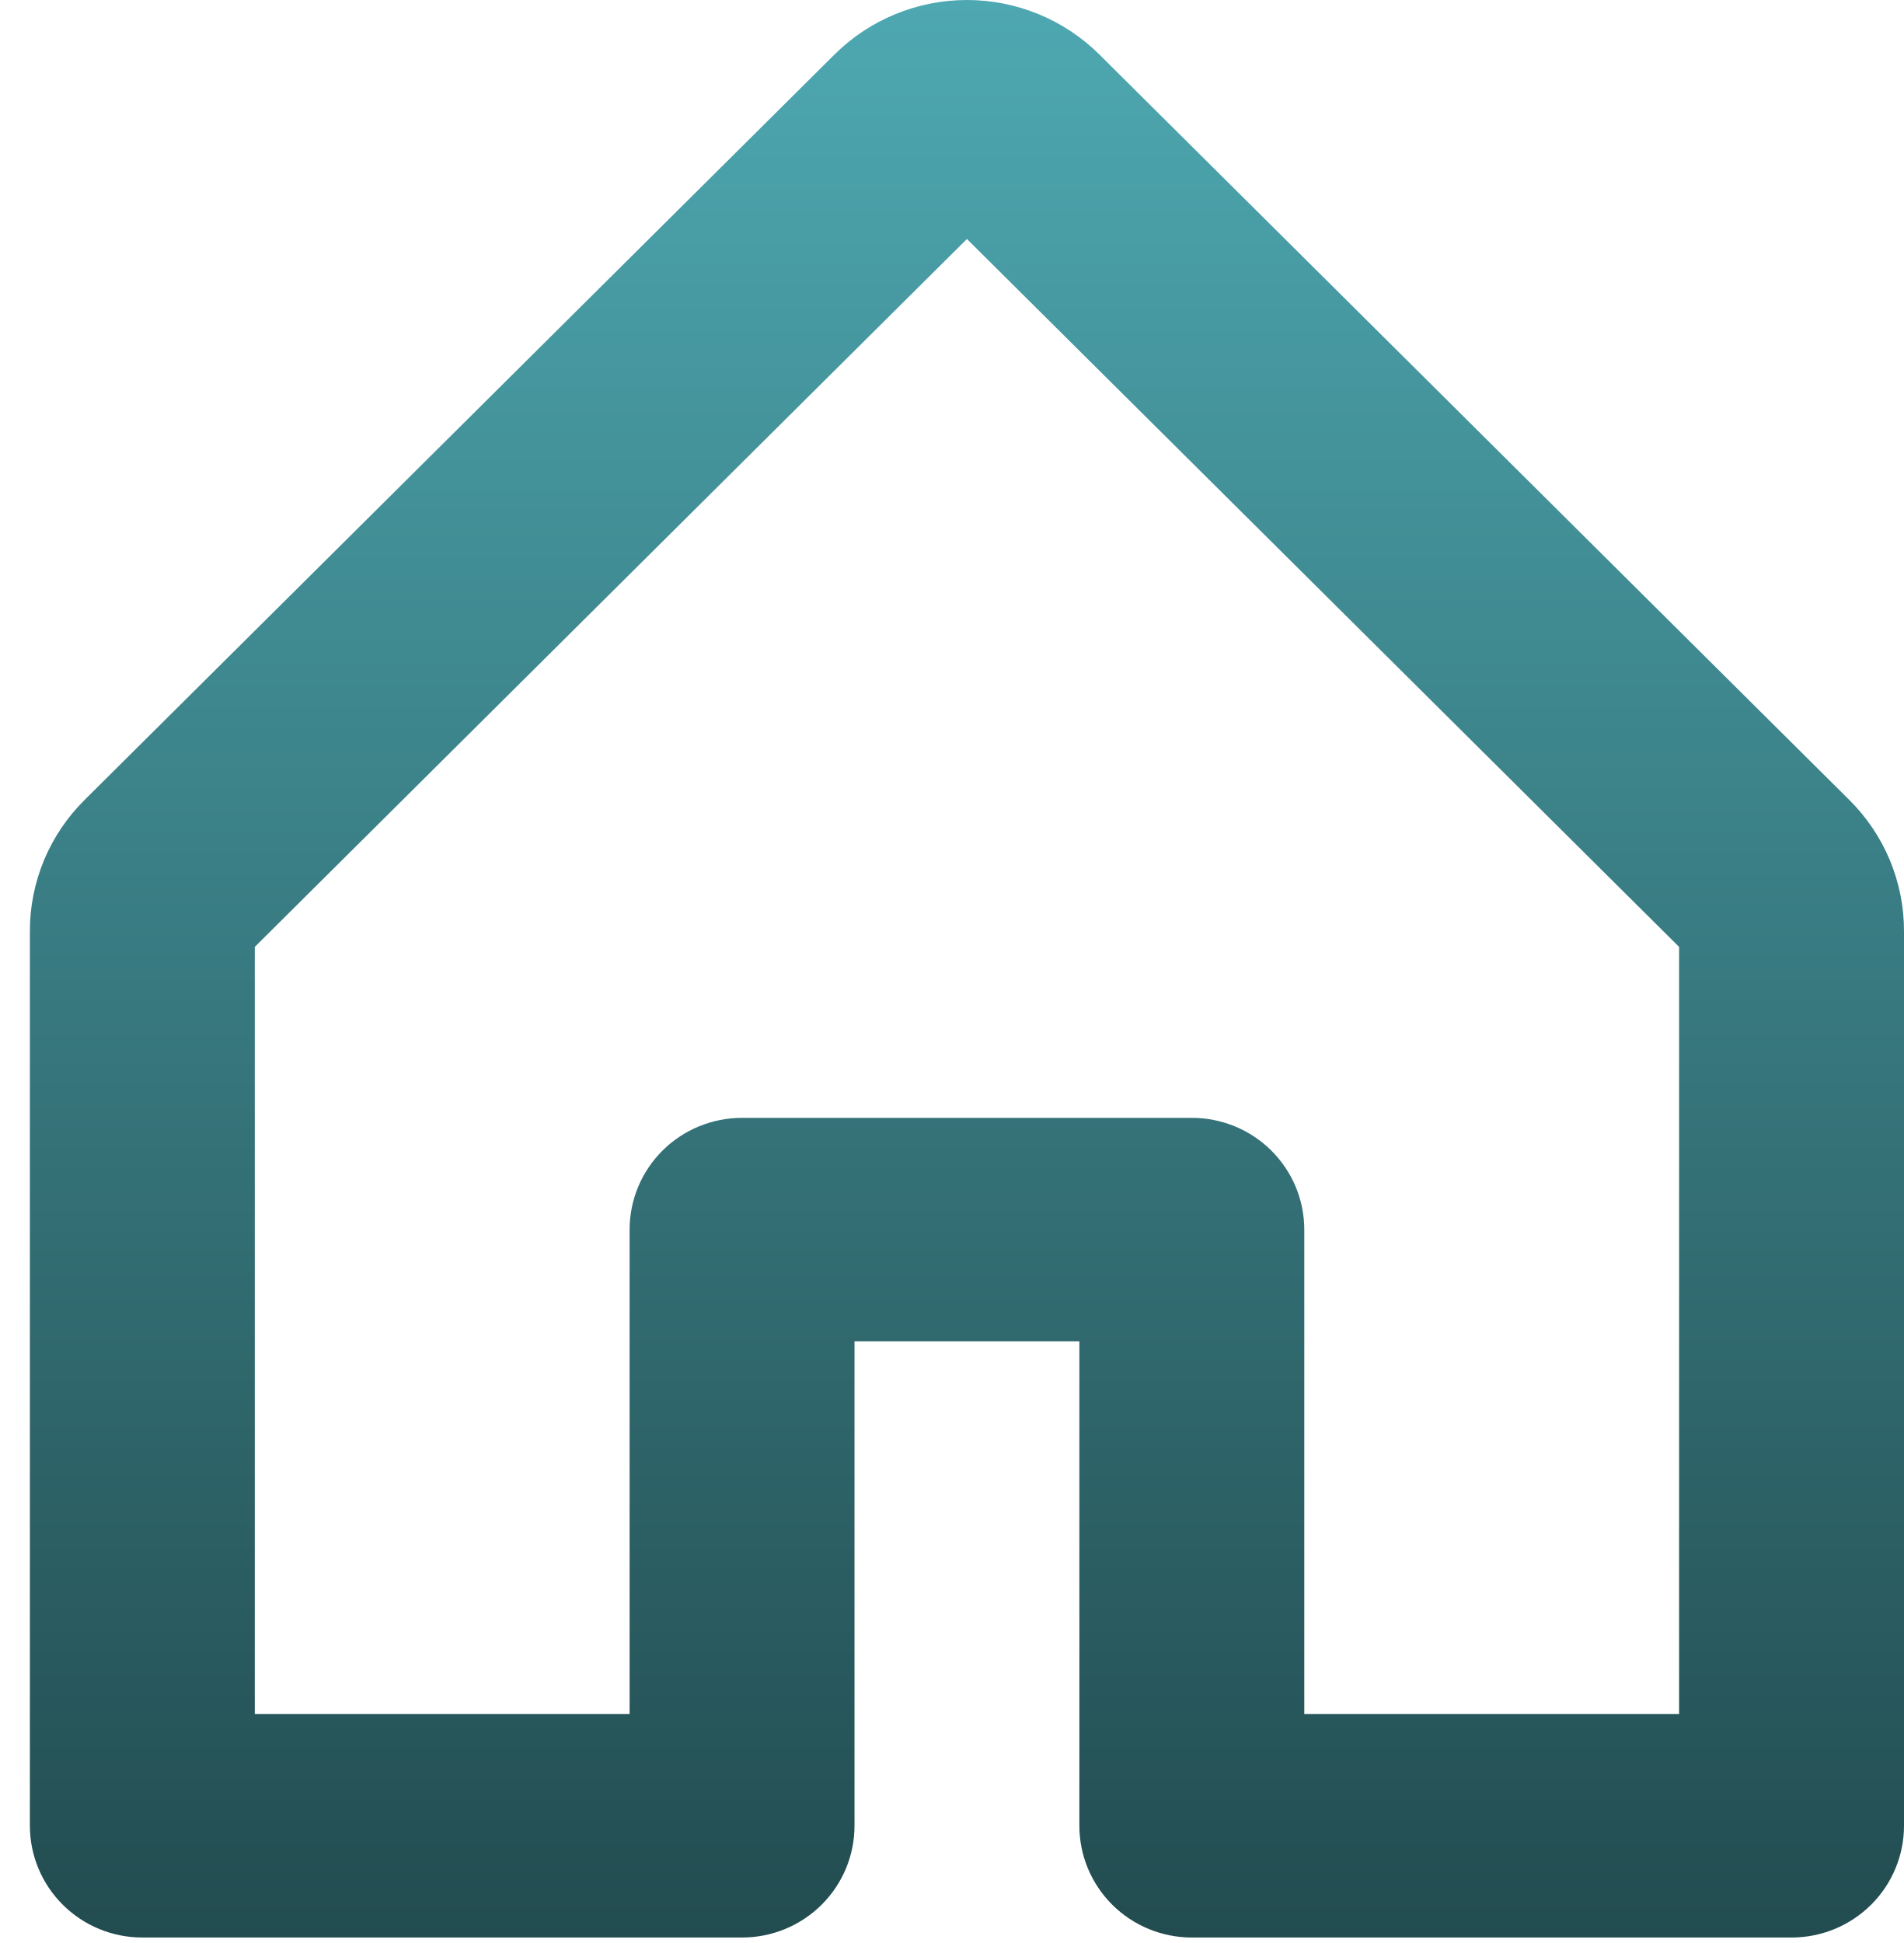
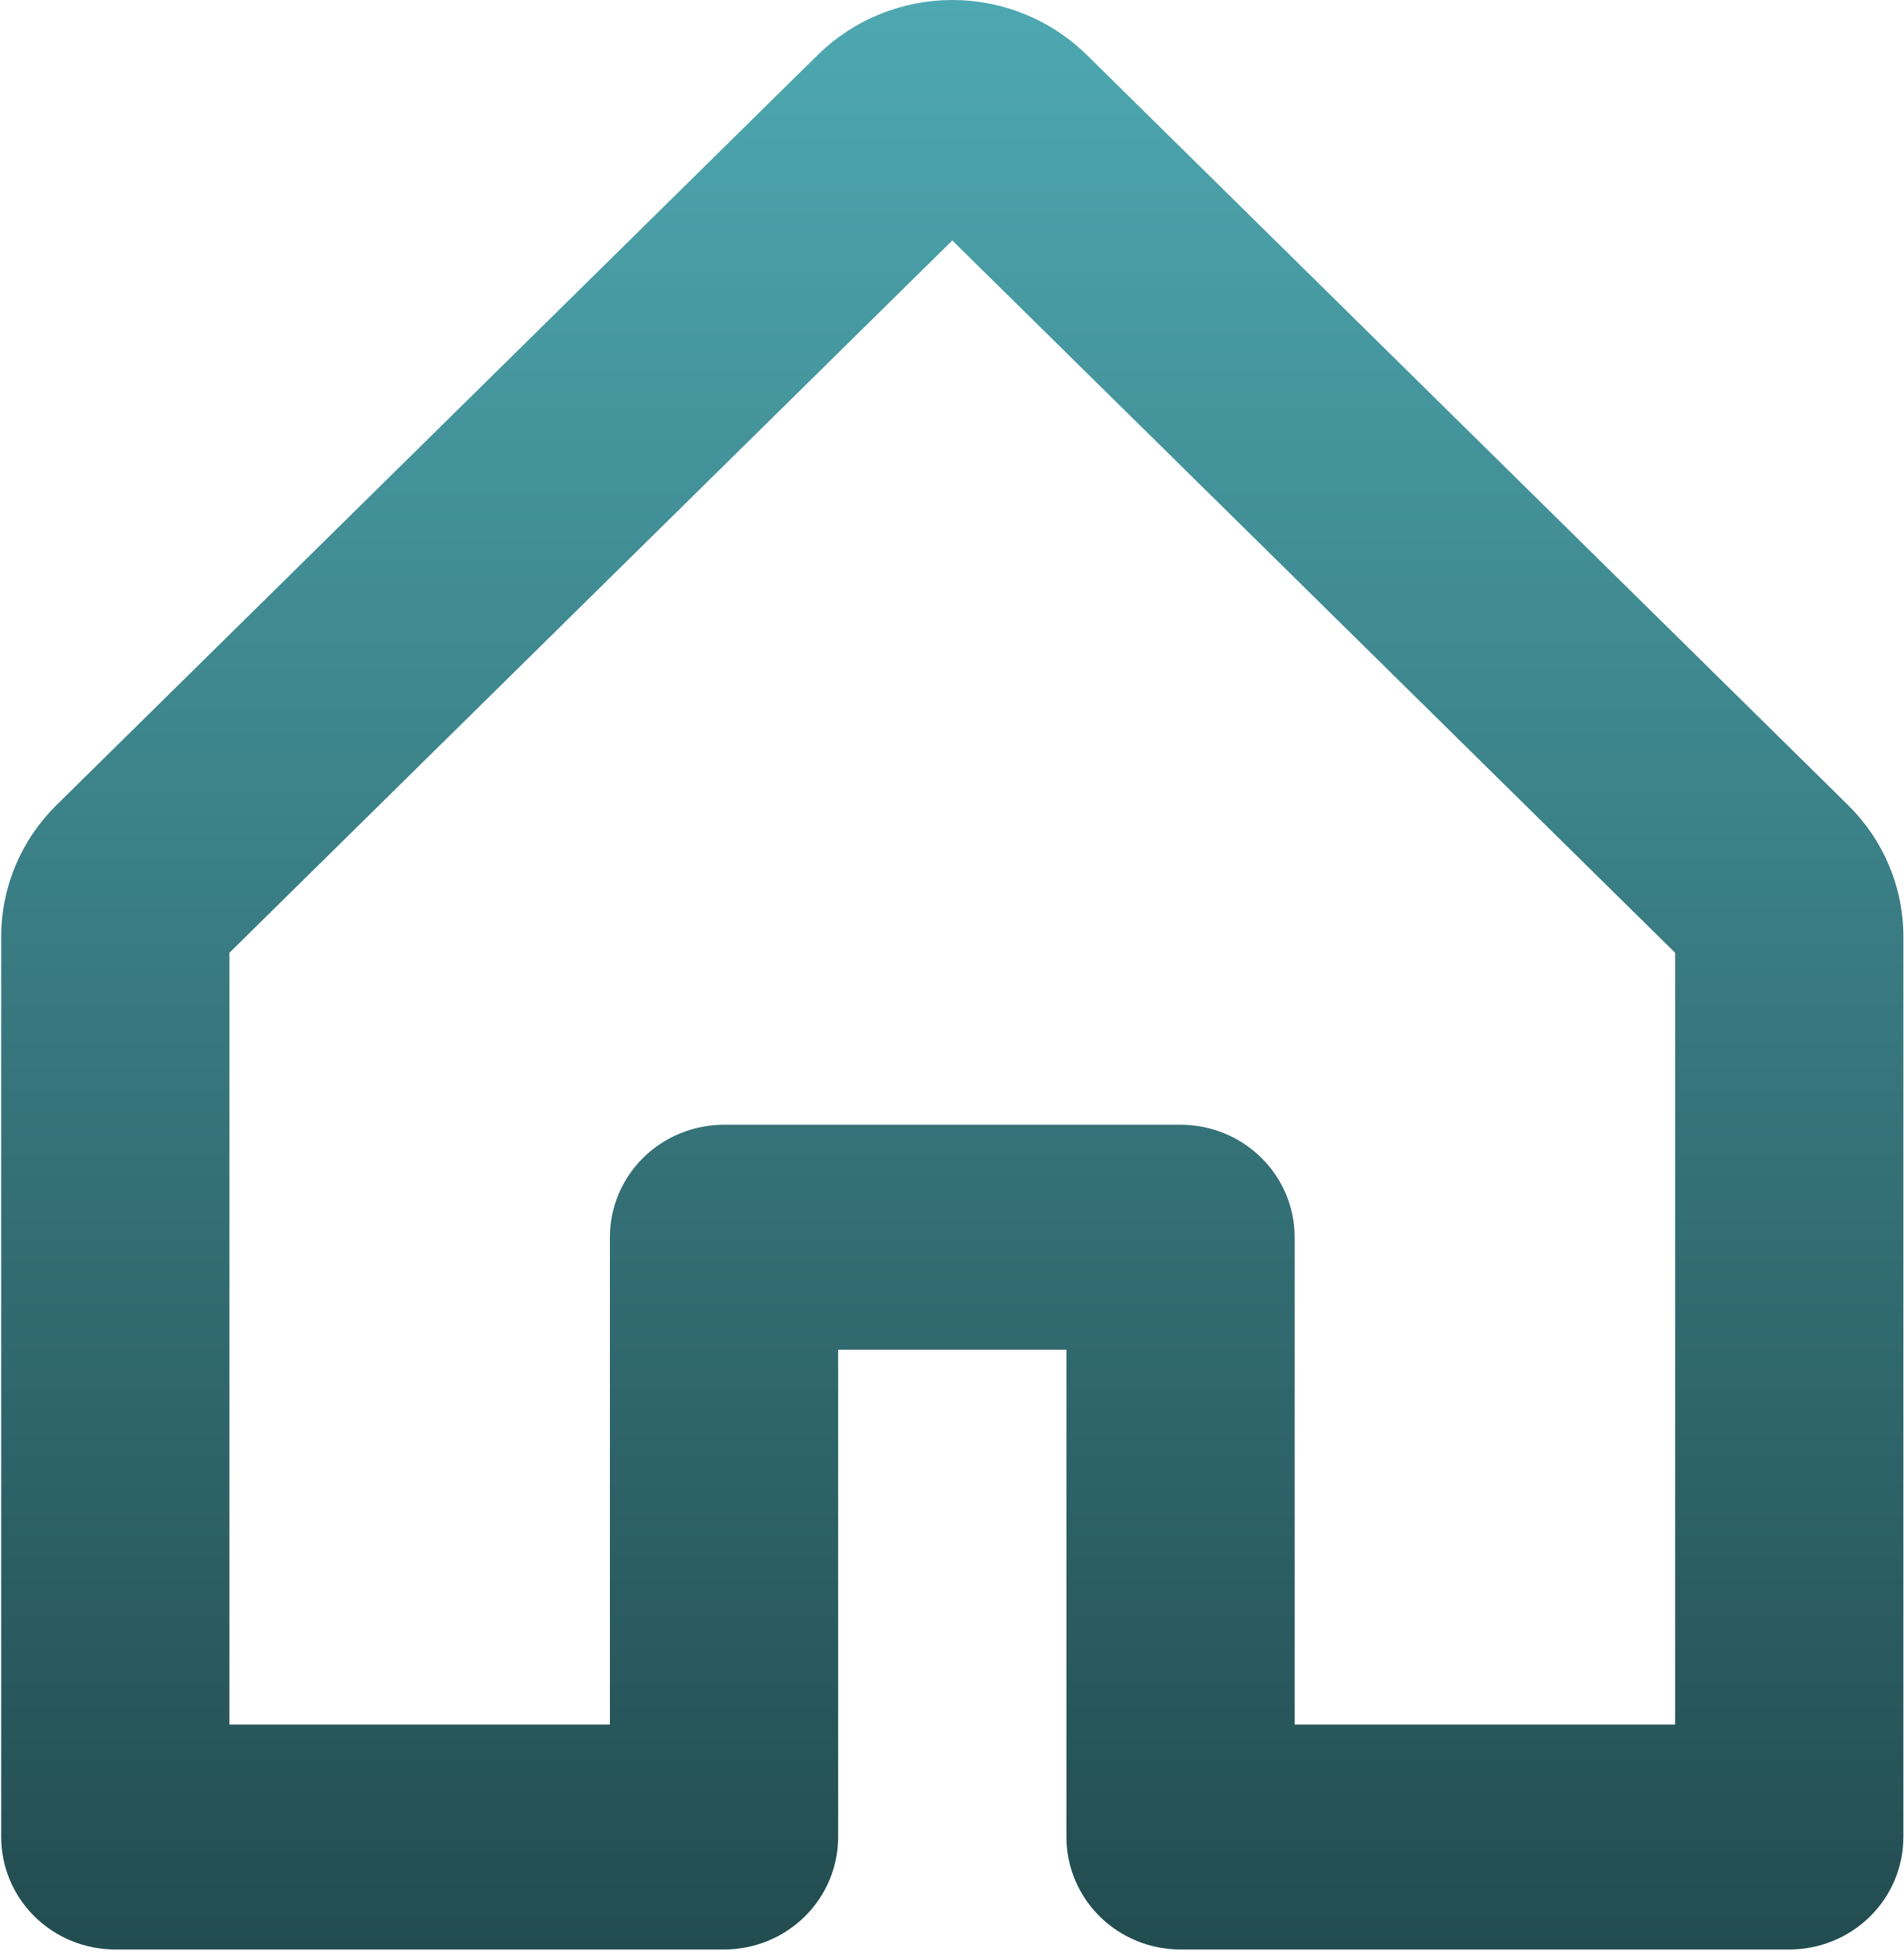
- <svg xmlns="http://www.w3.org/2000/svg" width="49" height="50" viewBox="0 0 49 50" fill="none">
-   <path d="M47.587 20.58L28.294 1.404C27.39 0.505 26.163 0 24.884 0C23.606 0 22.379 0.505 21.475 1.404L2.182 20.58C1.733 21.024 1.376 21.553 1.133 22.135C0.891 22.717 0.767 23.341 0.769 23.971V46.983C0.769 47.746 1.074 48.477 1.617 49.017C2.159 49.556 2.895 49.859 3.663 49.859H19.097C19.864 49.859 20.6 49.556 21.143 49.017C21.686 48.477 21.991 47.746 21.991 46.983V34.518H27.778V46.983C27.778 47.746 28.083 48.477 28.626 49.017C29.169 49.556 29.905 49.859 30.672 49.859H46.106C46.874 49.859 47.61 49.556 48.152 49.017C48.695 48.477 49 47.746 49 46.983V23.971C49.002 23.341 48.878 22.717 48.636 22.135C48.393 21.553 48.036 21.024 47.587 20.58ZM43.212 44.106H33.566V31.642C33.566 30.879 33.261 30.148 32.718 29.608C32.176 29.069 31.44 28.766 30.672 28.766H19.097C18.329 28.766 17.593 29.069 17.05 29.608C16.508 30.148 16.203 30.879 16.203 31.642V44.106H6.557V24.367L24.884 6.15L43.212 24.367V44.106Z" fill="url(#paint0_linear_40_4)" />
+ <svg xmlns="http://www.w3.org/2000/svg" width="37" height="38" viewBox="0 0 37 38" fill="none">
+   <path d="M35.916 15.641L21.126 1.067C20.432 0.384 19.492 0 18.512 0C17.531 0 16.591 0.384 15.897 1.067L1.106 15.641C0.762 15.978 0.488 16.38 0.302 16.823C0.116 17.265 0.021 17.739 0.023 18.218V35.707C0.023 36.287 0.257 36.843 0.673 37.253C1.089 37.663 1.653 37.893 2.242 37.893H14.074C14.663 37.893 15.227 37.663 15.643 37.253C16.059 36.843 16.293 36.287 16.293 35.707V26.234H20.73V35.707C20.73 36.287 20.964 36.843 21.38 37.253C21.796 37.663 22.36 37.893 22.949 37.893H34.781C35.37 37.893 35.934 37.663 36.35 37.253C36.766 36.843 37 36.287 37 35.707V18.218C37.002 17.739 36.907 17.265 36.721 16.823C36.535 16.38 36.261 15.978 35.916 15.641ZM32.563 33.521H25.167V24.048C25.167 23.468 24.934 22.912 24.517 22.502C24.101 22.092 23.537 21.862 22.949 21.862H14.074C13.486 21.862 12.921 22.092 12.505 22.502C12.089 22.912 11.856 23.468 11.856 24.048V33.521H4.46V18.519L18.512 4.674L32.563 18.519V33.521Z" fill="url(#paint0_linear_66_4)" />
  <defs>
-     <linearGradient id="paint0_linear_40_4" x1="24.884" y1="0" x2="24.884" y2="49.859" gradientUnits="userSpaceOnUse">
+     <linearGradient id="paint0_linear_66_4" x1="18.512" y1="0" x2="18.512" y2="37.893" gradientUnits="userSpaceOnUse">
      <stop stop-color="#4EA8B1" />
      <stop offset="1" stop-color="#224C50" />
    </linearGradient>
  </defs>
</svg>
